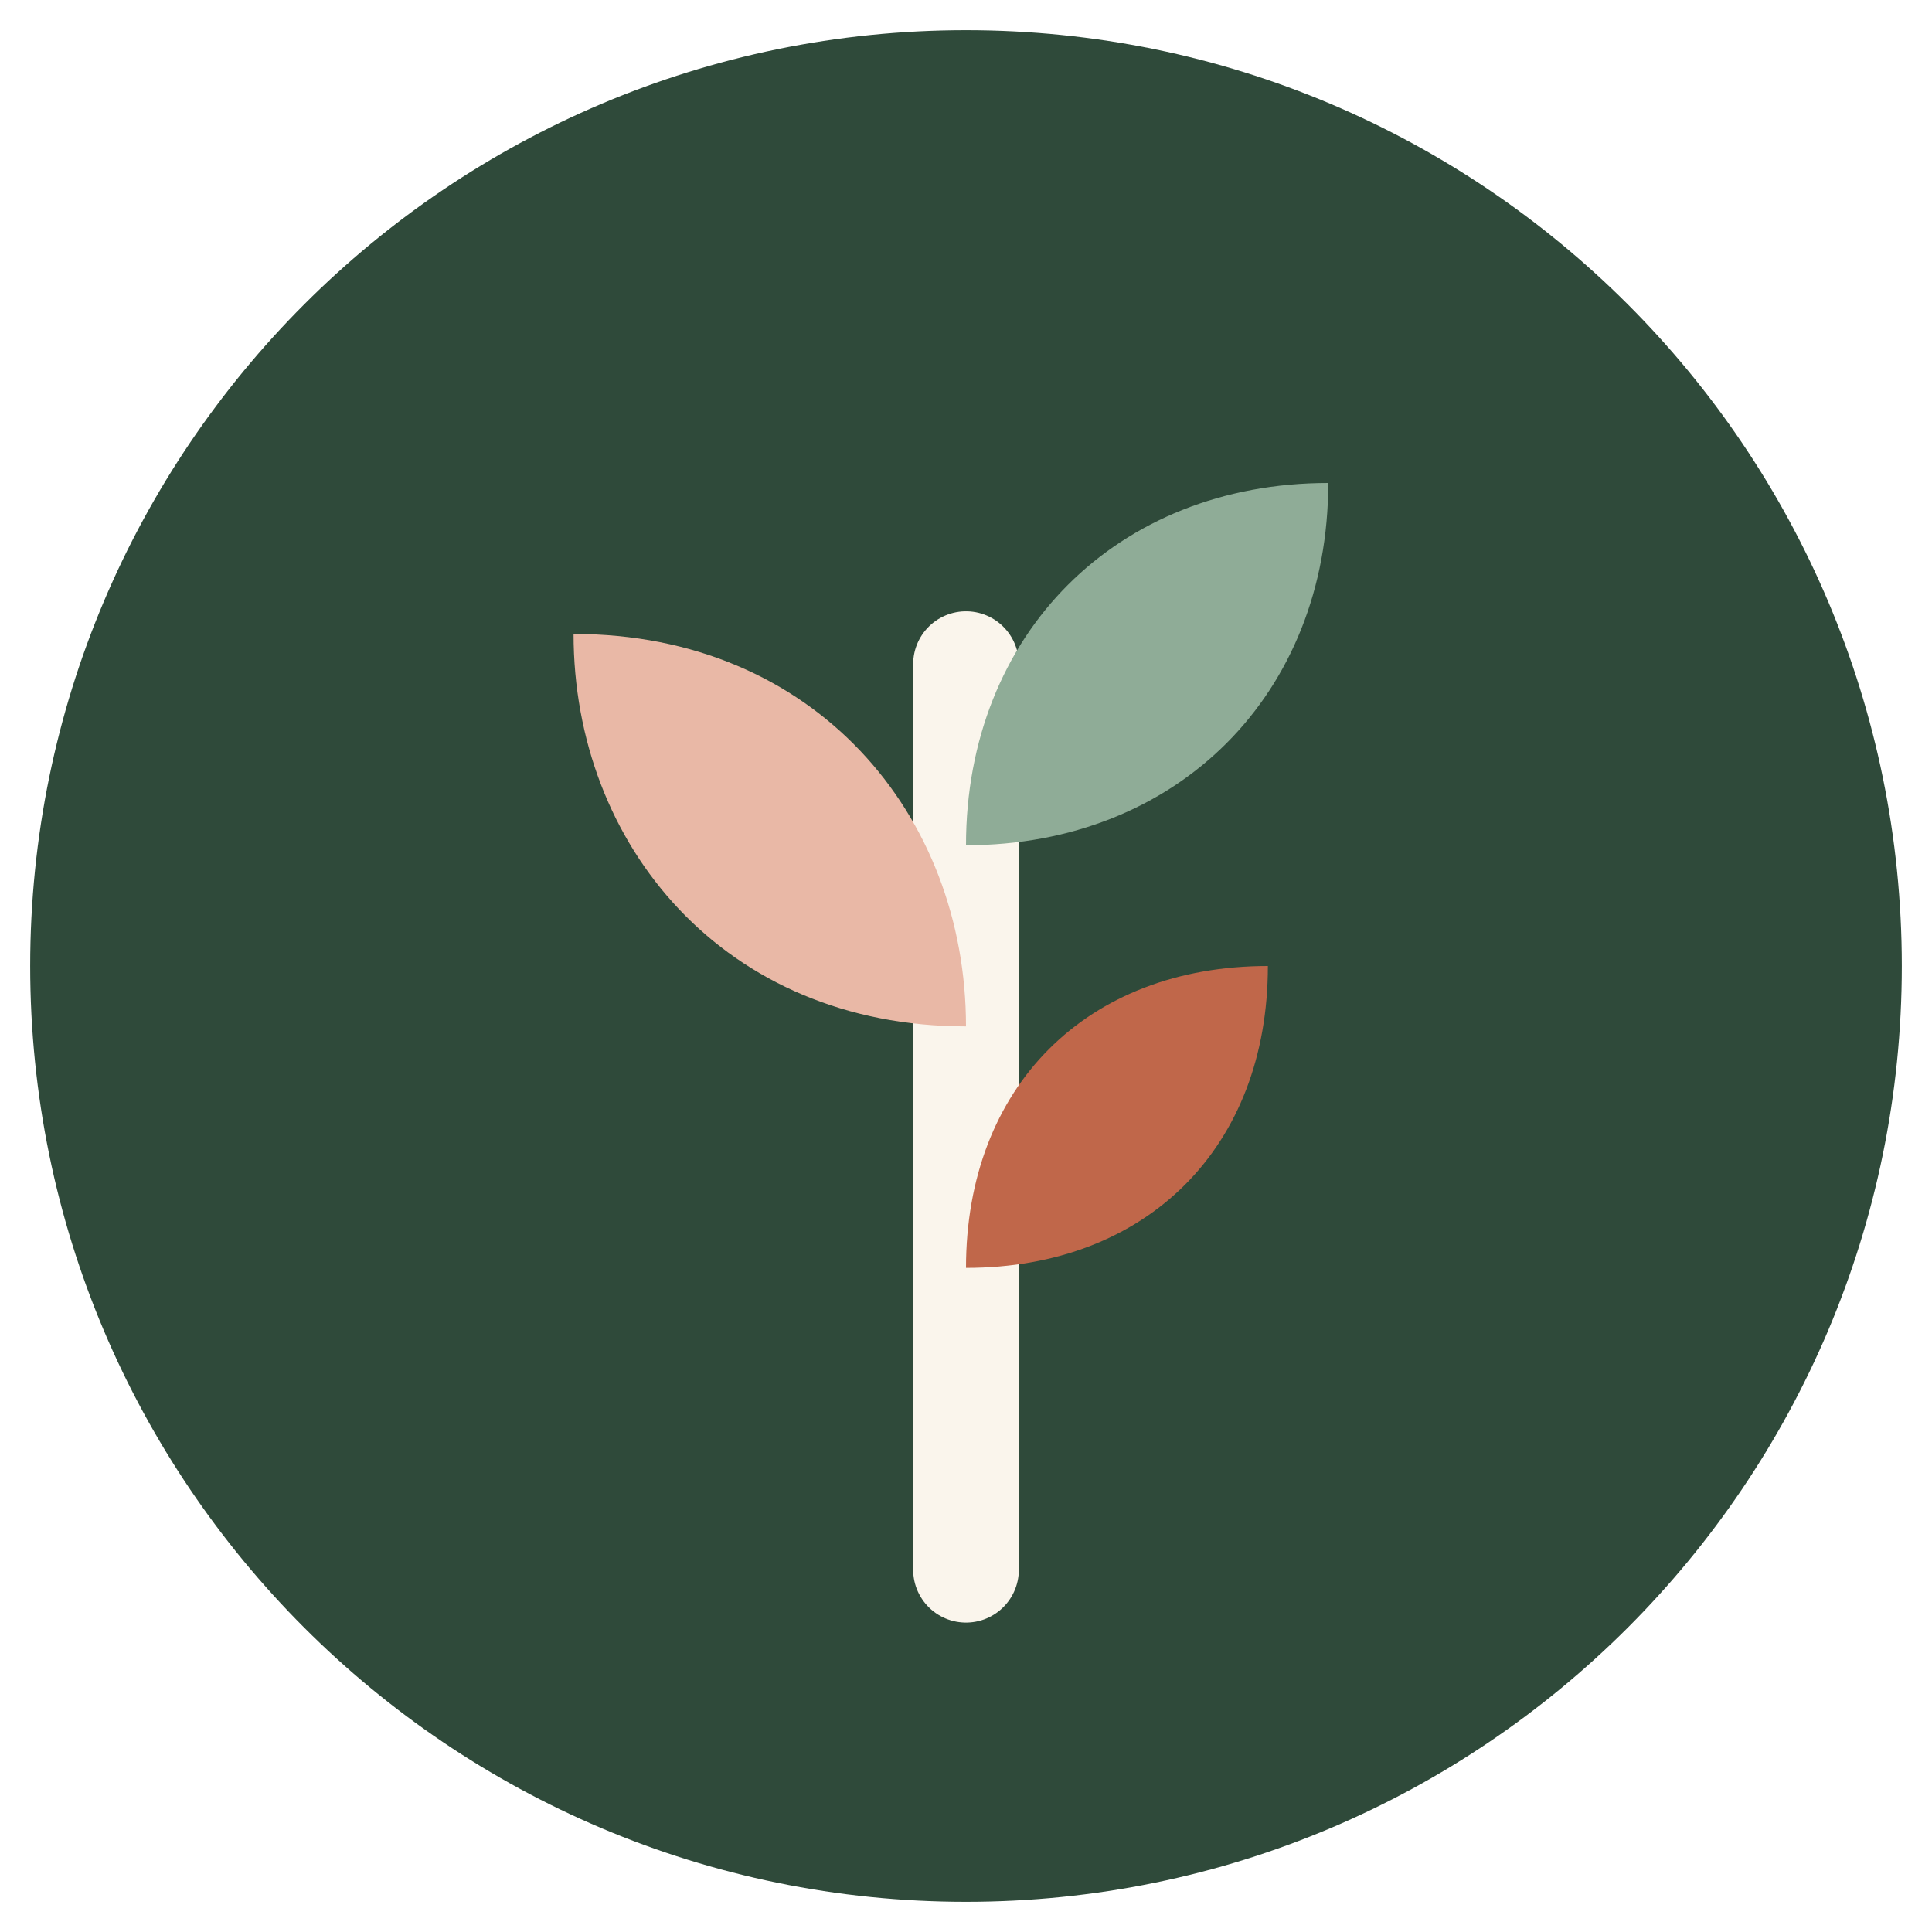
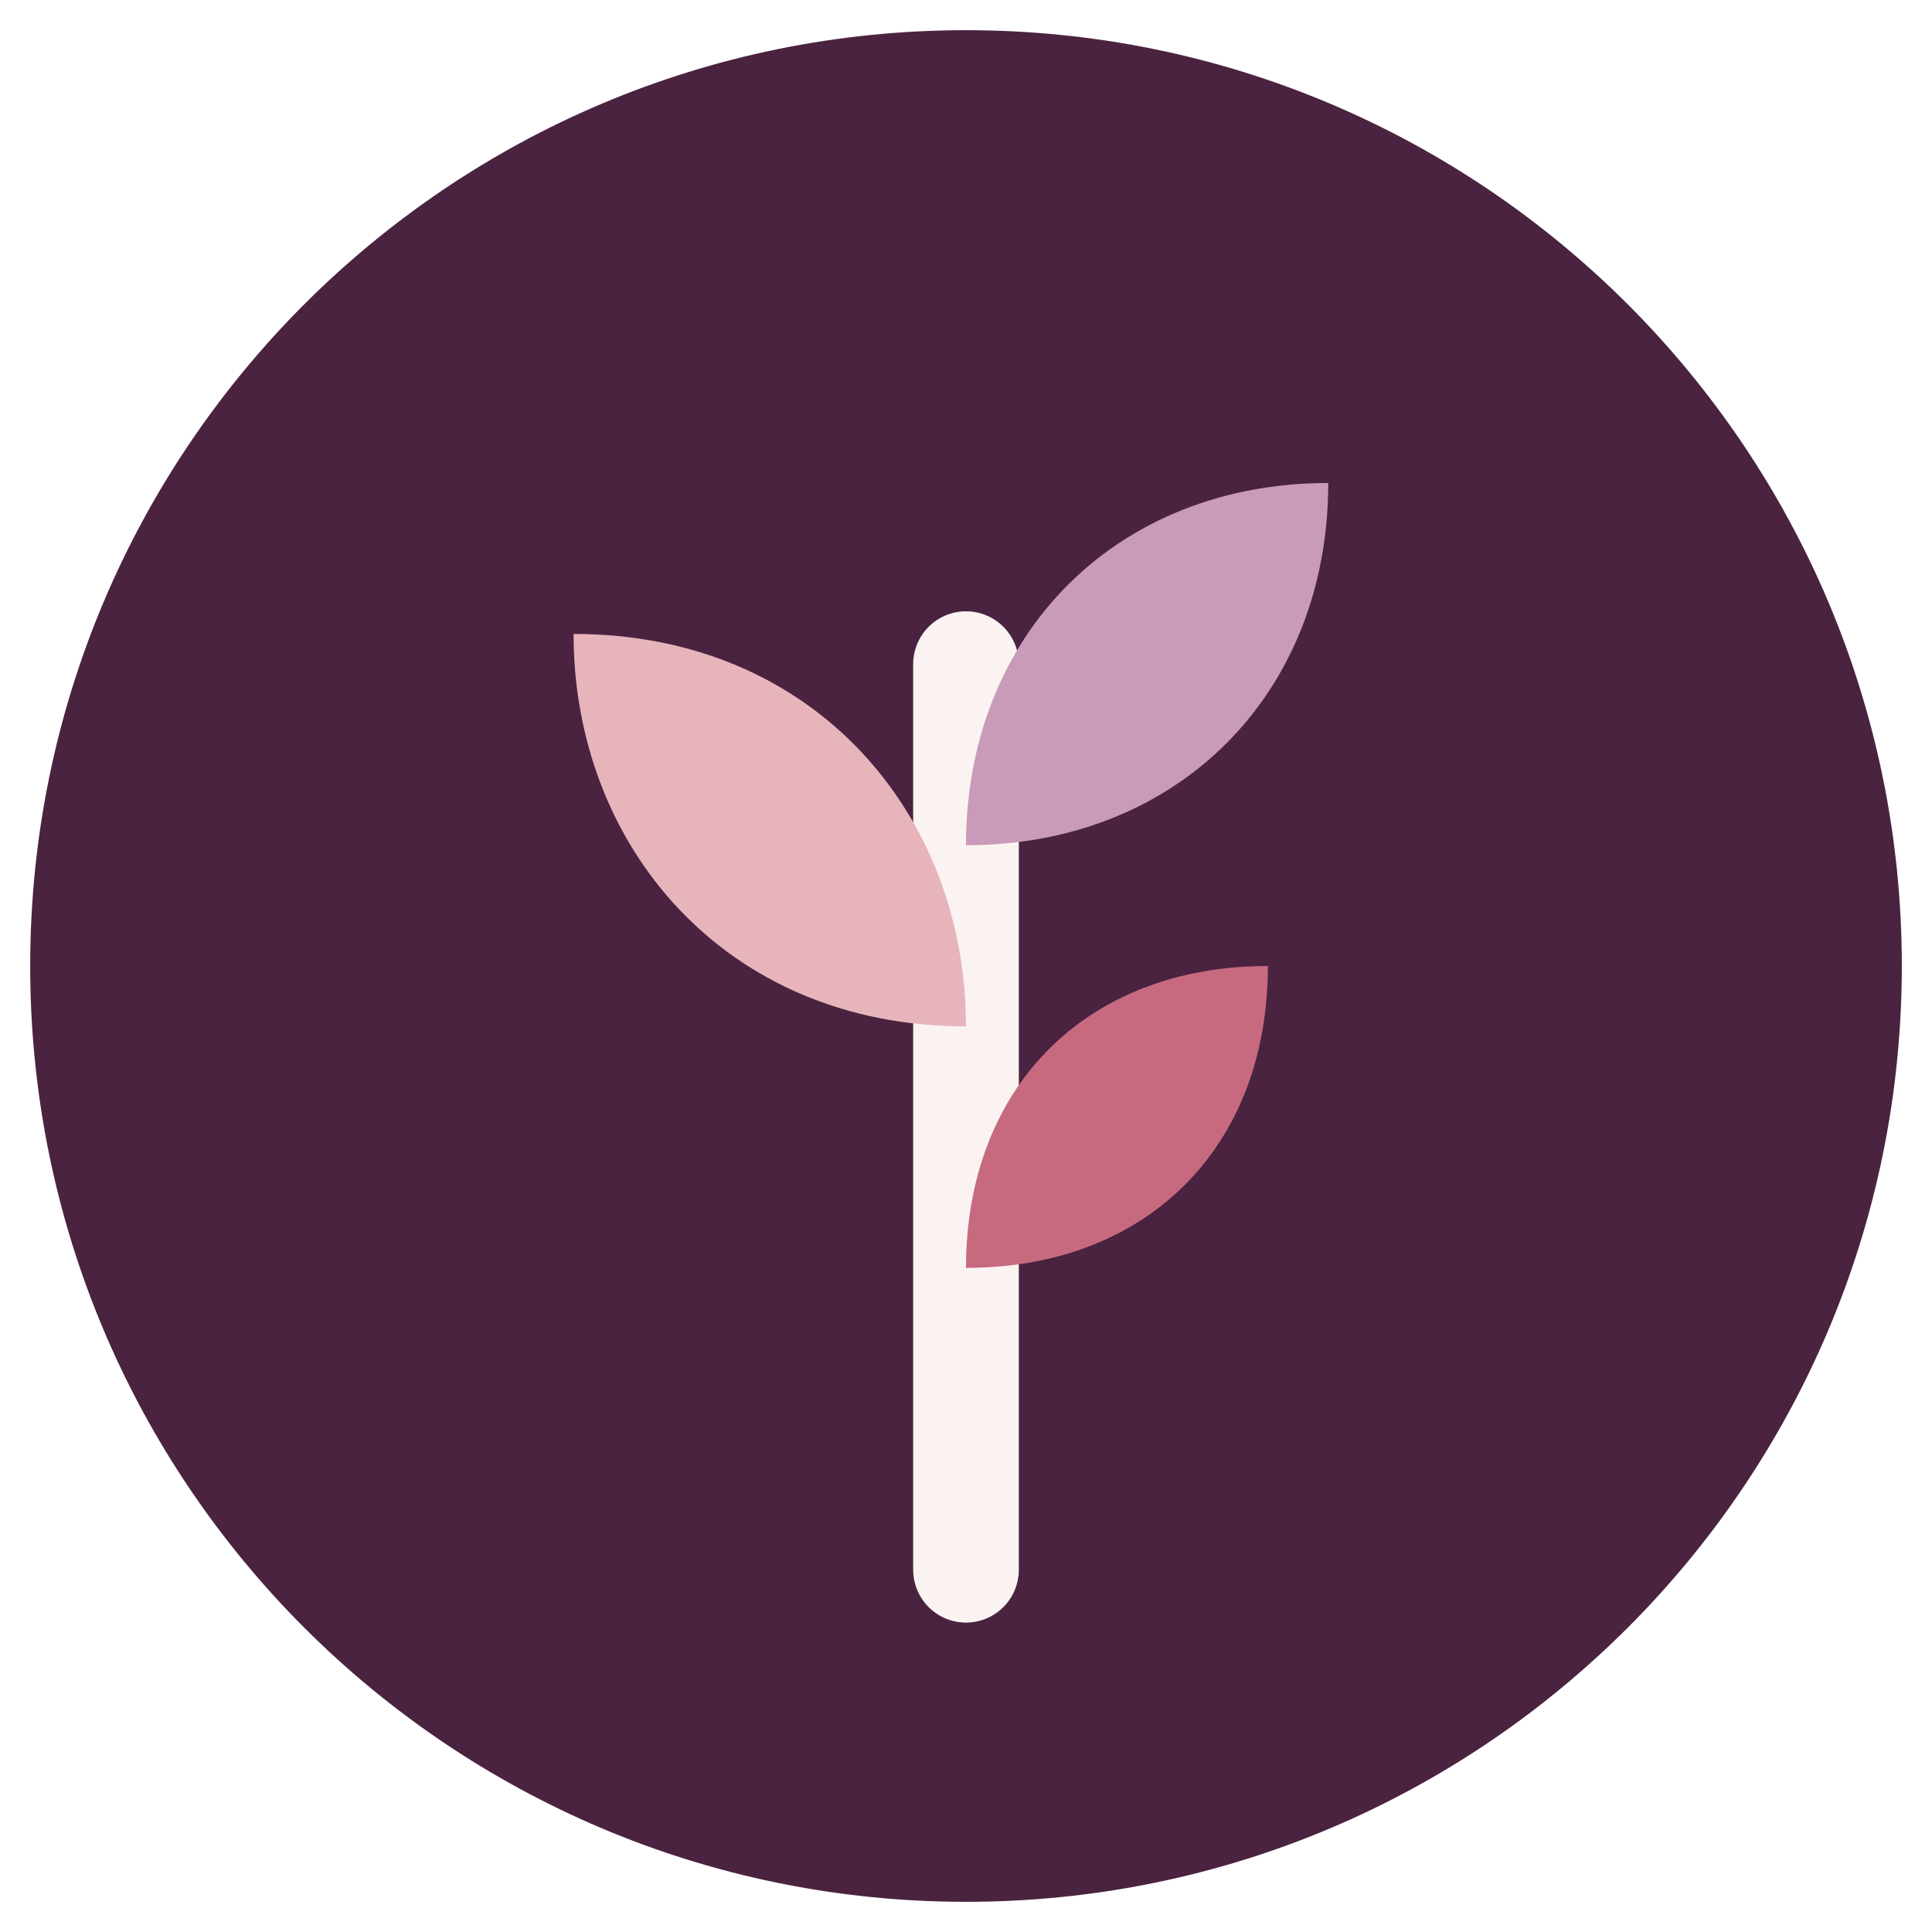
<svg xmlns="http://www.w3.org/2000/svg" viewBox="0 0 64 64">
-   <circle cx="32" cy="32" r="31" fill="#2f4a3a" />
-   <path d="M32 52V22" stroke="#faf5ec" stroke-width="3.5" stroke-linecap="round" />
-   <path d="M32 34c-8 0-13-6-13-13 8 0 13 6 13 13Z" fill="#e9b8a6" />
-   <path d="M32 28c7 0 12-5 12-12-7 0-12 5-12 12Z" fill="#8fac97" />
-   <path d="M32 42c6 0 10-4 10-10-6 0-10 4-10 10Z" fill="#c0674a" />
+   <circle cx="32" cy="32" r="31" fill="#4a2340" />
+   <path d="M32 52V22" stroke="#faf3f2" stroke-width="3.5" stroke-linecap="round" />
+   <path d="M32 34c-8 0-13-6-13-13 8 0 13 6 13 13Z" fill="#e8b4bc" />
+   <path d="M32 28c7 0 12-5 12-12-7 0-12 5-12 12Z" fill="#c99bb8" />
+   <path d="M32 42c6 0 10-4 10-10-6 0-10 4-10 10Z" fill="#c76a80" />
</svg>
